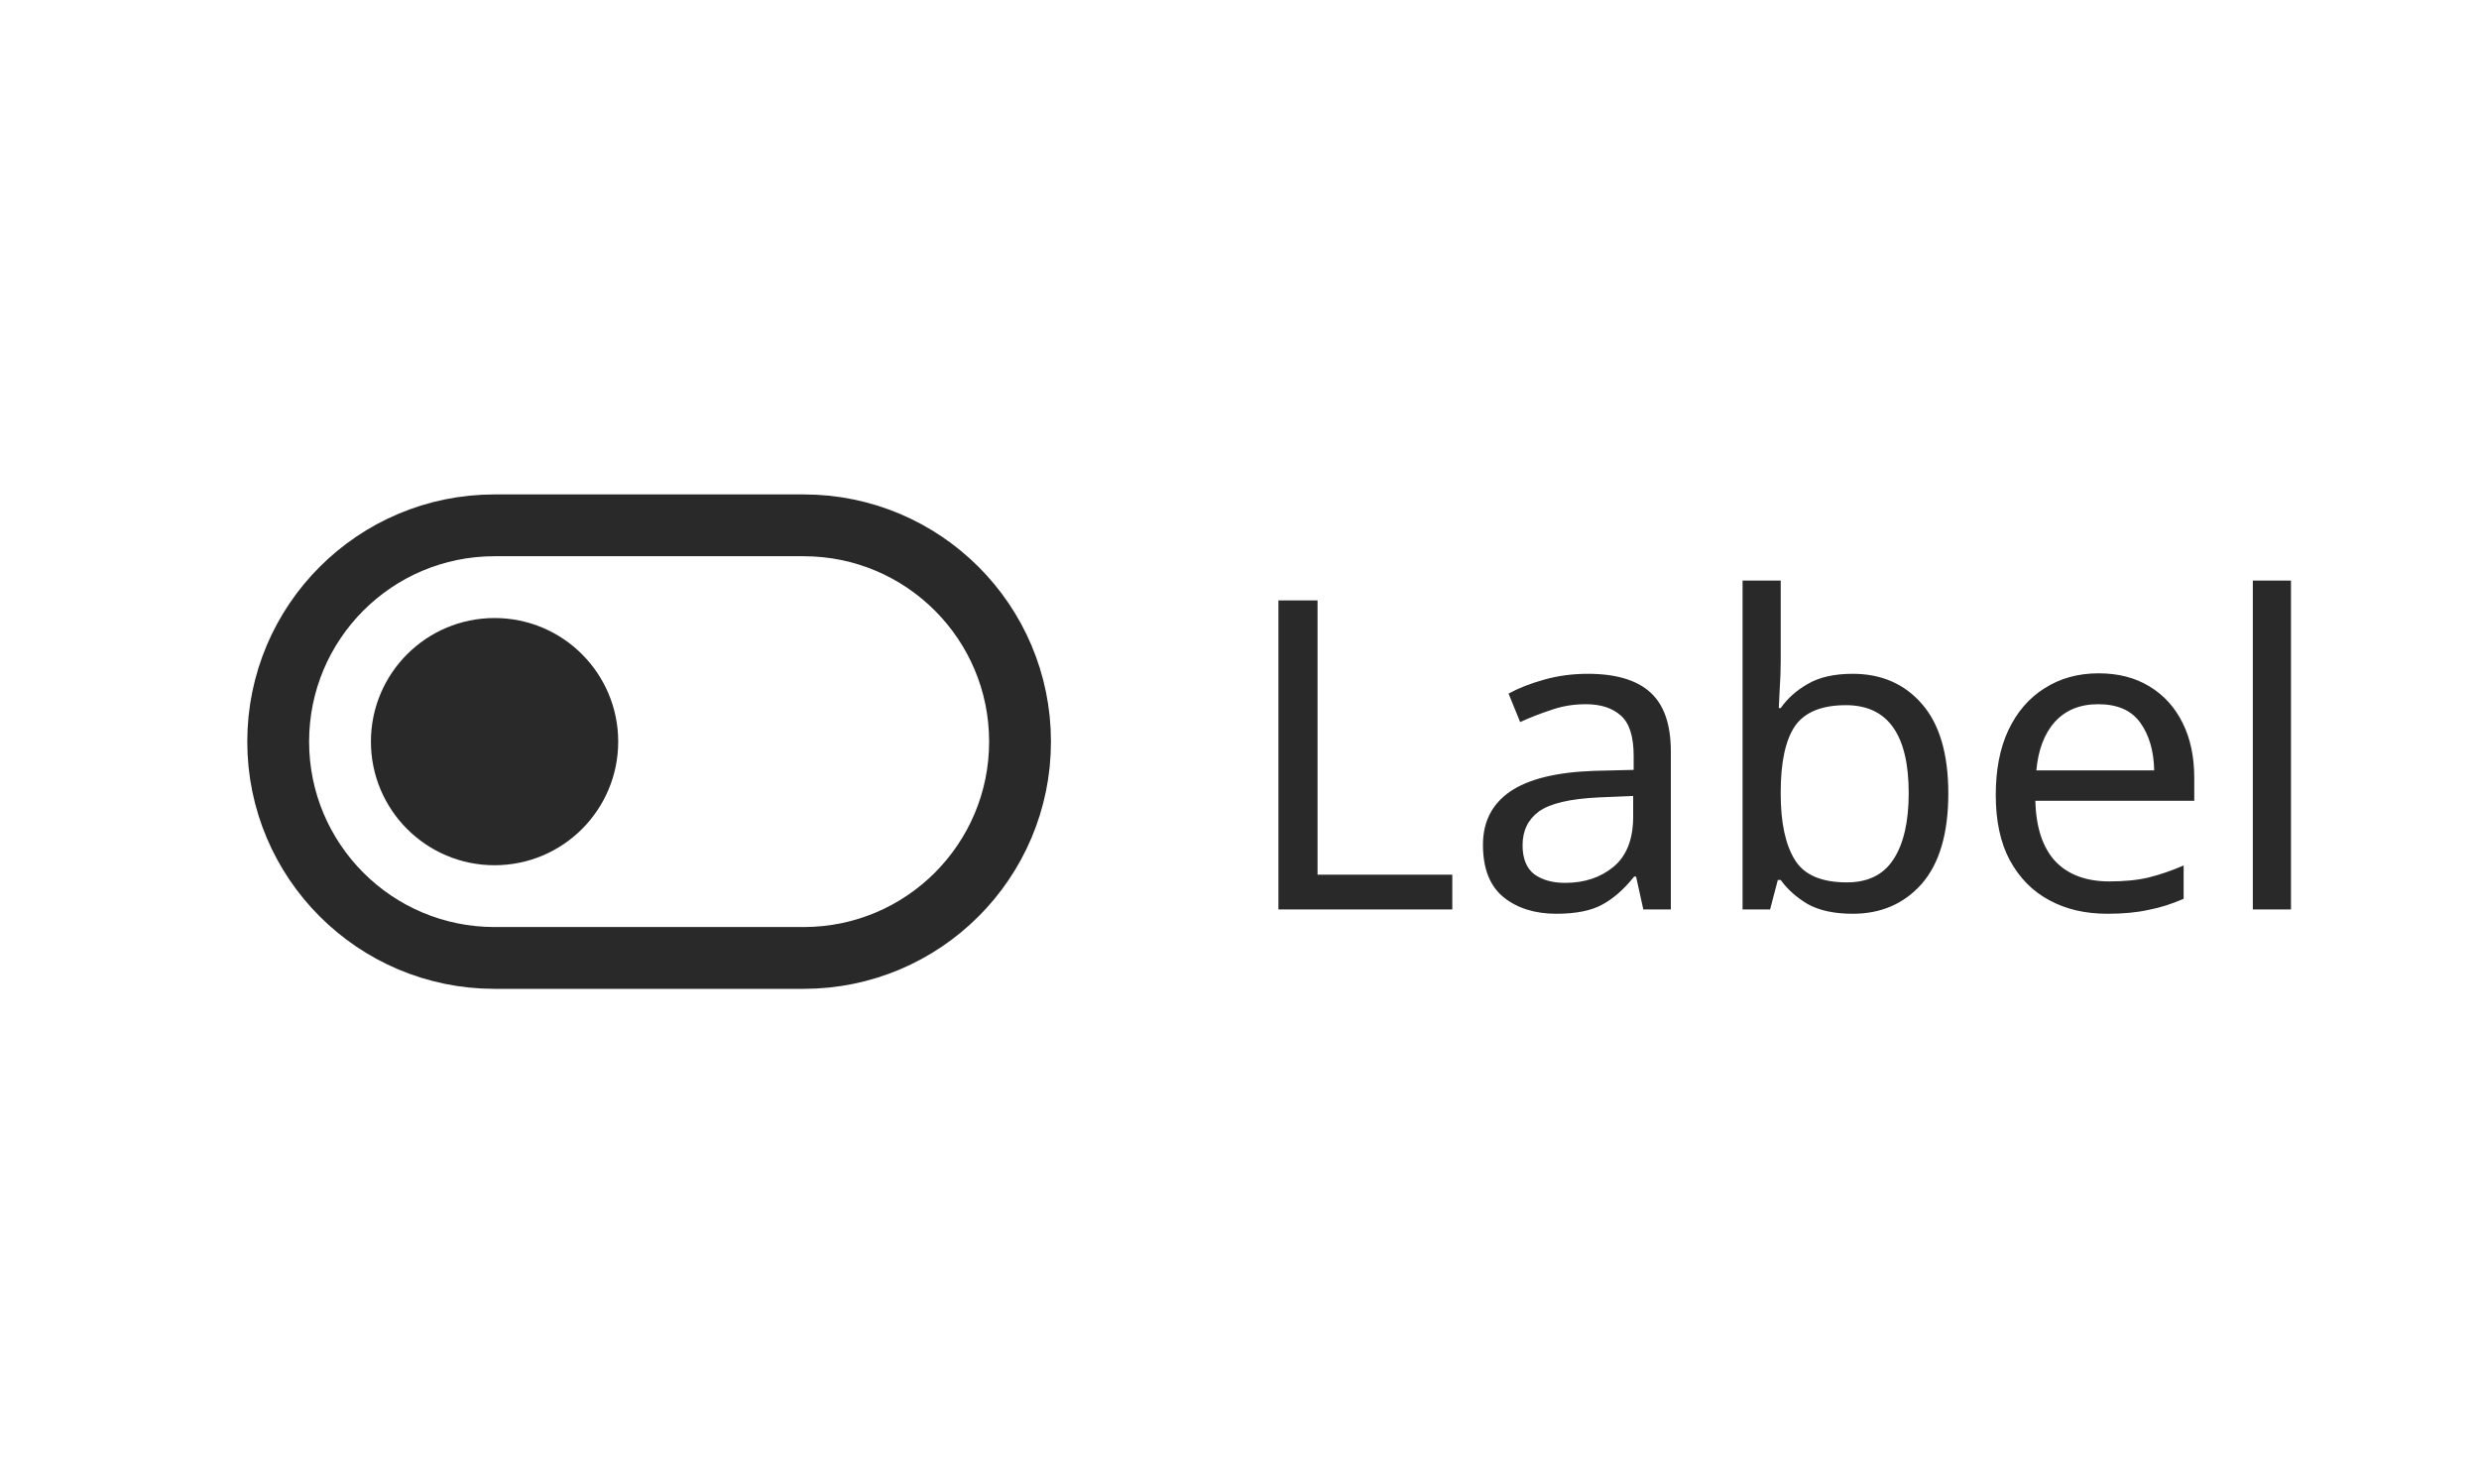
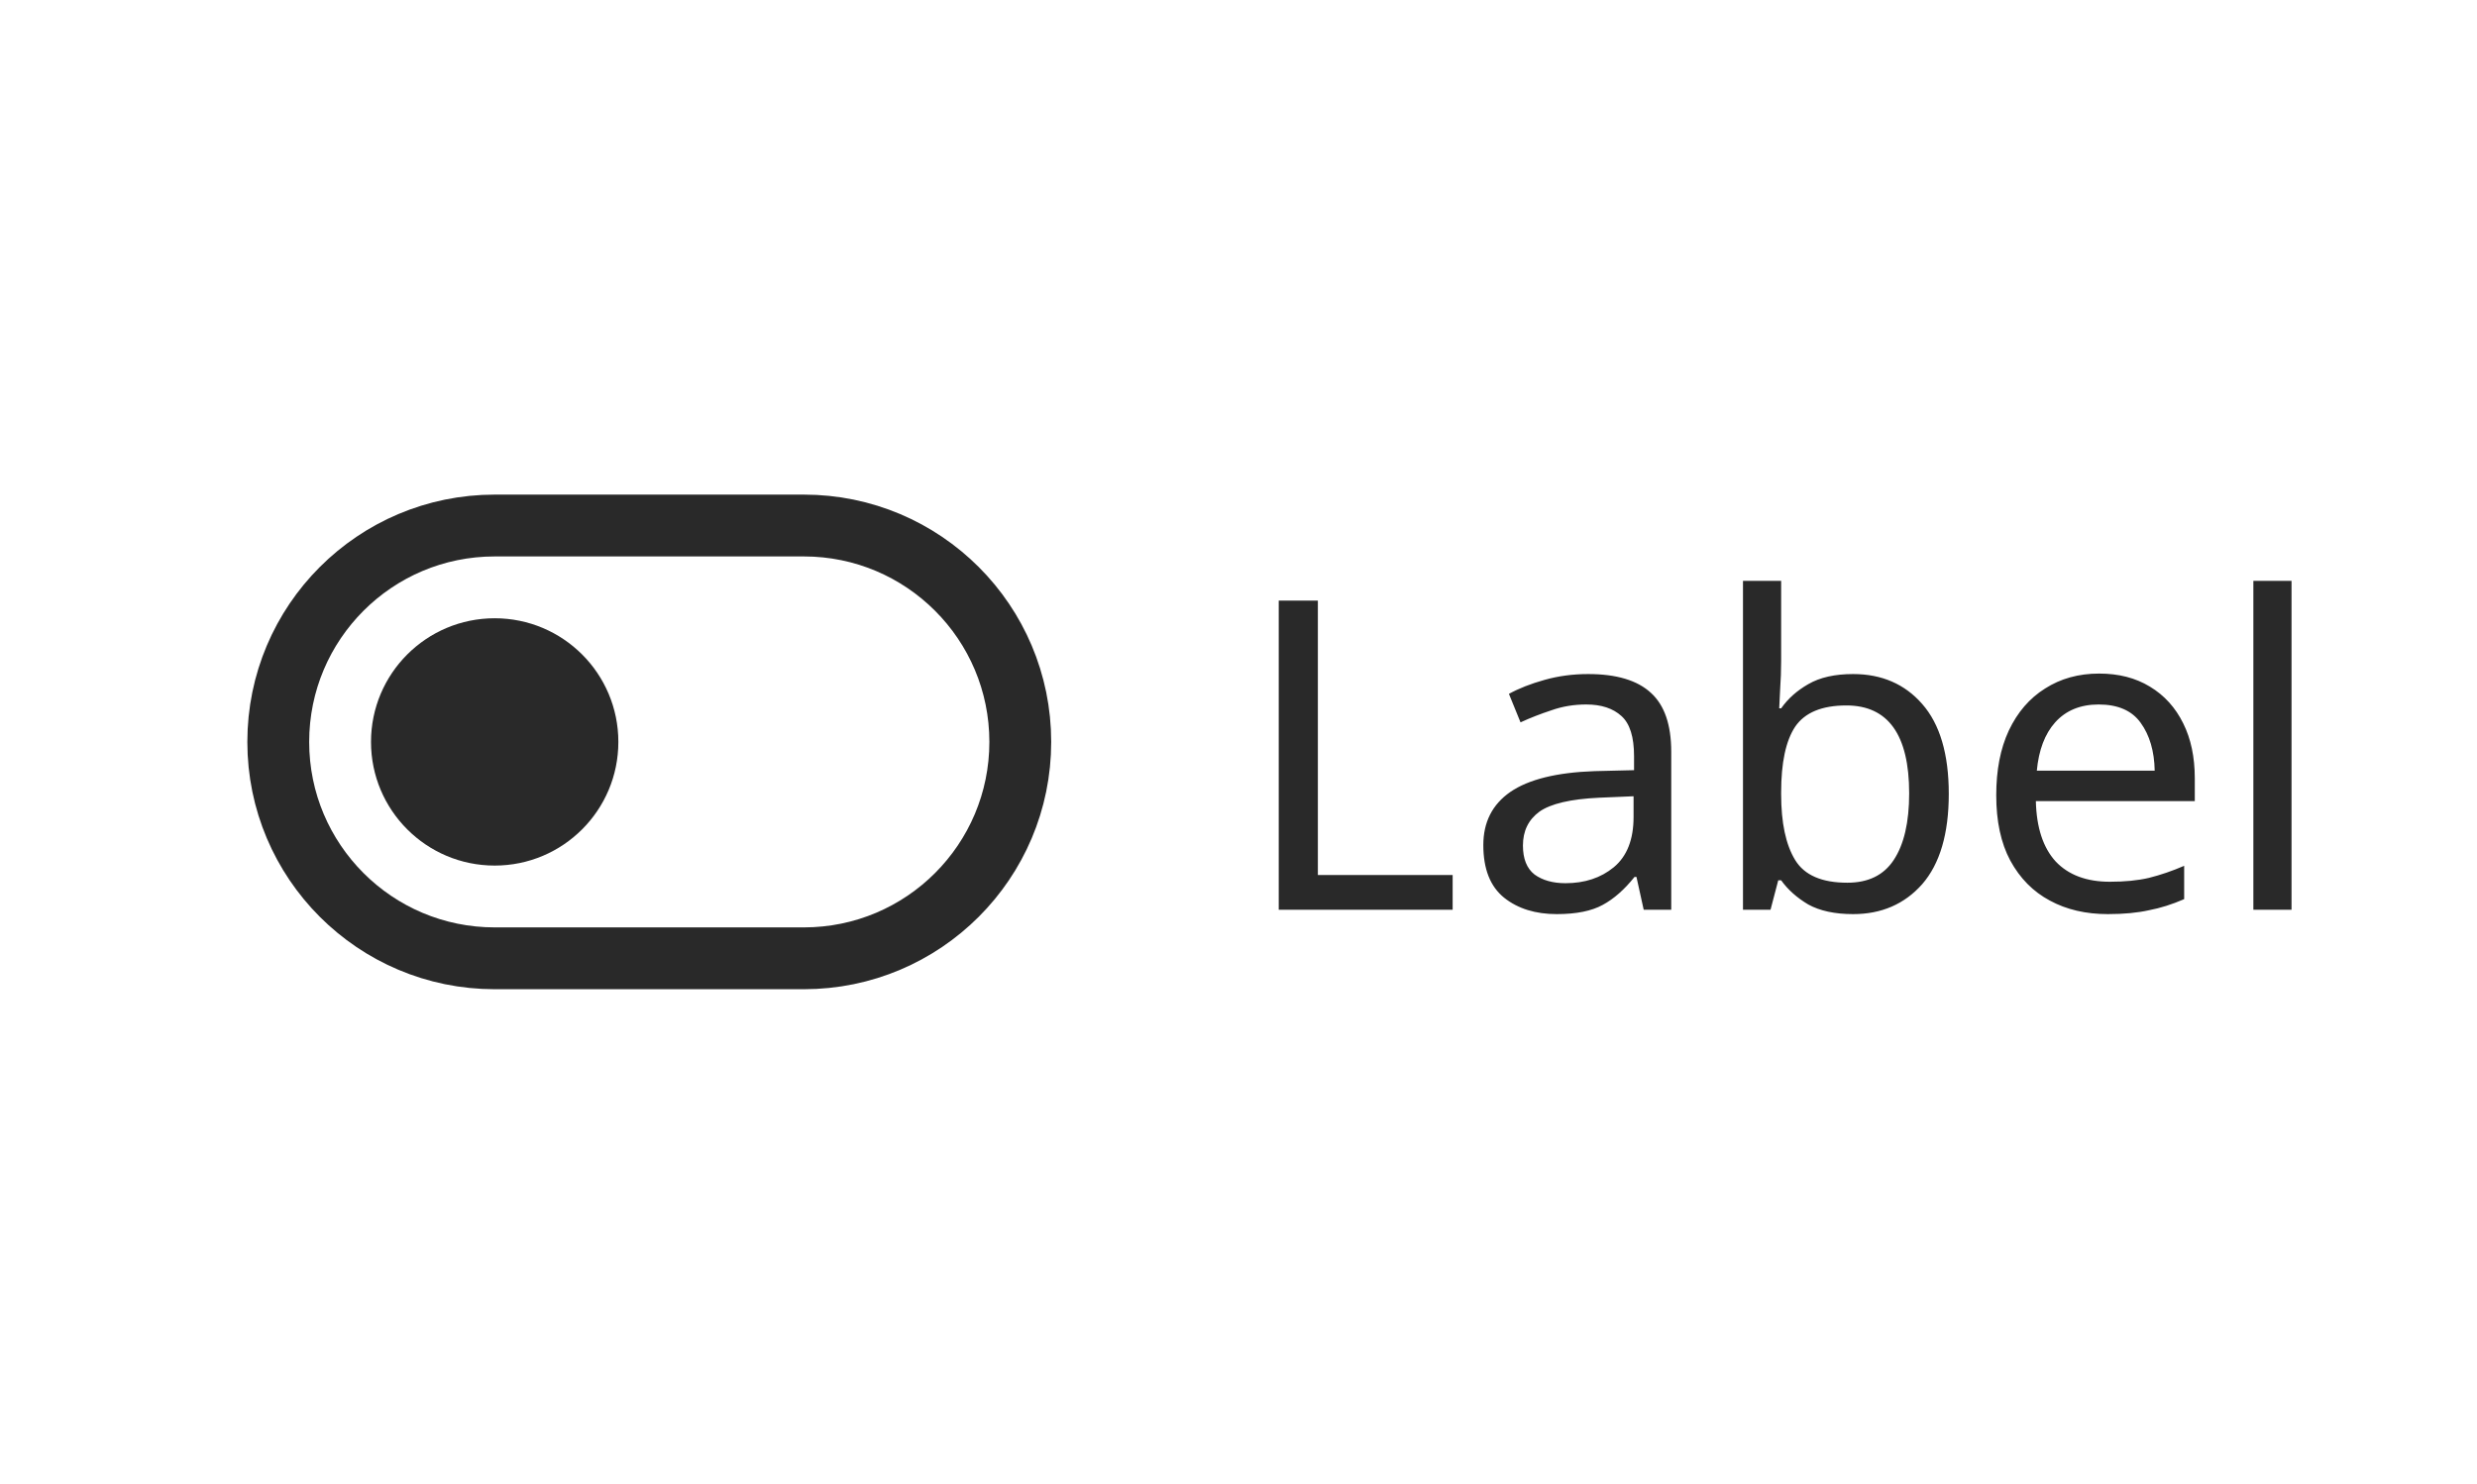
- <svg xmlns="http://www.w3.org/2000/svg" width="80.2" height="48" viewBox="0 0 80.2 48">
-   <rect data-part="container" data-tokens="height=component-height-100-desktop;gap=base-gap-medium" x="8" y="8" width="64.2" height="32" rx="0" fill="none" />
+ <svg xmlns="http://www.w3.org/2000/svg" width="80.116" height="48" viewBox="0 0 80.116 48">
+   <rect data-part="container" data-tokens="height=component-height-100-desktop;gap=base-gap-medium" x="8" y="8" width="64.116" height="32" rx="0" fill="none" />
  <rect data-part="track" data-tokens="width=switch-control-width-medium;height=switch-control-height-medium;cornerRadius=corner-radius-full;fill=color-gray-25-light;stroke=neutral-content-color-default;strokeWidth=border-width-200" x="8" y="16" width="26" height="16" rx="8" fill="rgb(255, 255, 255)" />
  <rect x="9" y="17" width="24" height="14" rx="7" fill="none" stroke="rgb(41, 41, 41)" stroke-width="2" />
  <rect data-part="handle" data-tokens="width=switch-handle-size-medium;height=switch-handle-size-medium;fill=neutral-content-color-default;cornerRadius=corner-radius-full" x="12" y="20" width="8" height="8" rx="4" fill="rgb(41, 41, 41)" />
  <text data-part="label" data-tokens="color=neutral-content-color-default;fontSize=font-size-100;fontWeight=regular-font-weight;lineHeight=line-height-font-size-100" x="40" y="24" font-family="adobe-clean-spectrum-vf, Adobe Clean, 'Source Sans 3', sans-serif" font-size="14" font-weight="400" dominant-baseline="central" fill="rgb(41, 41, 41)">Label</text>
</svg>
